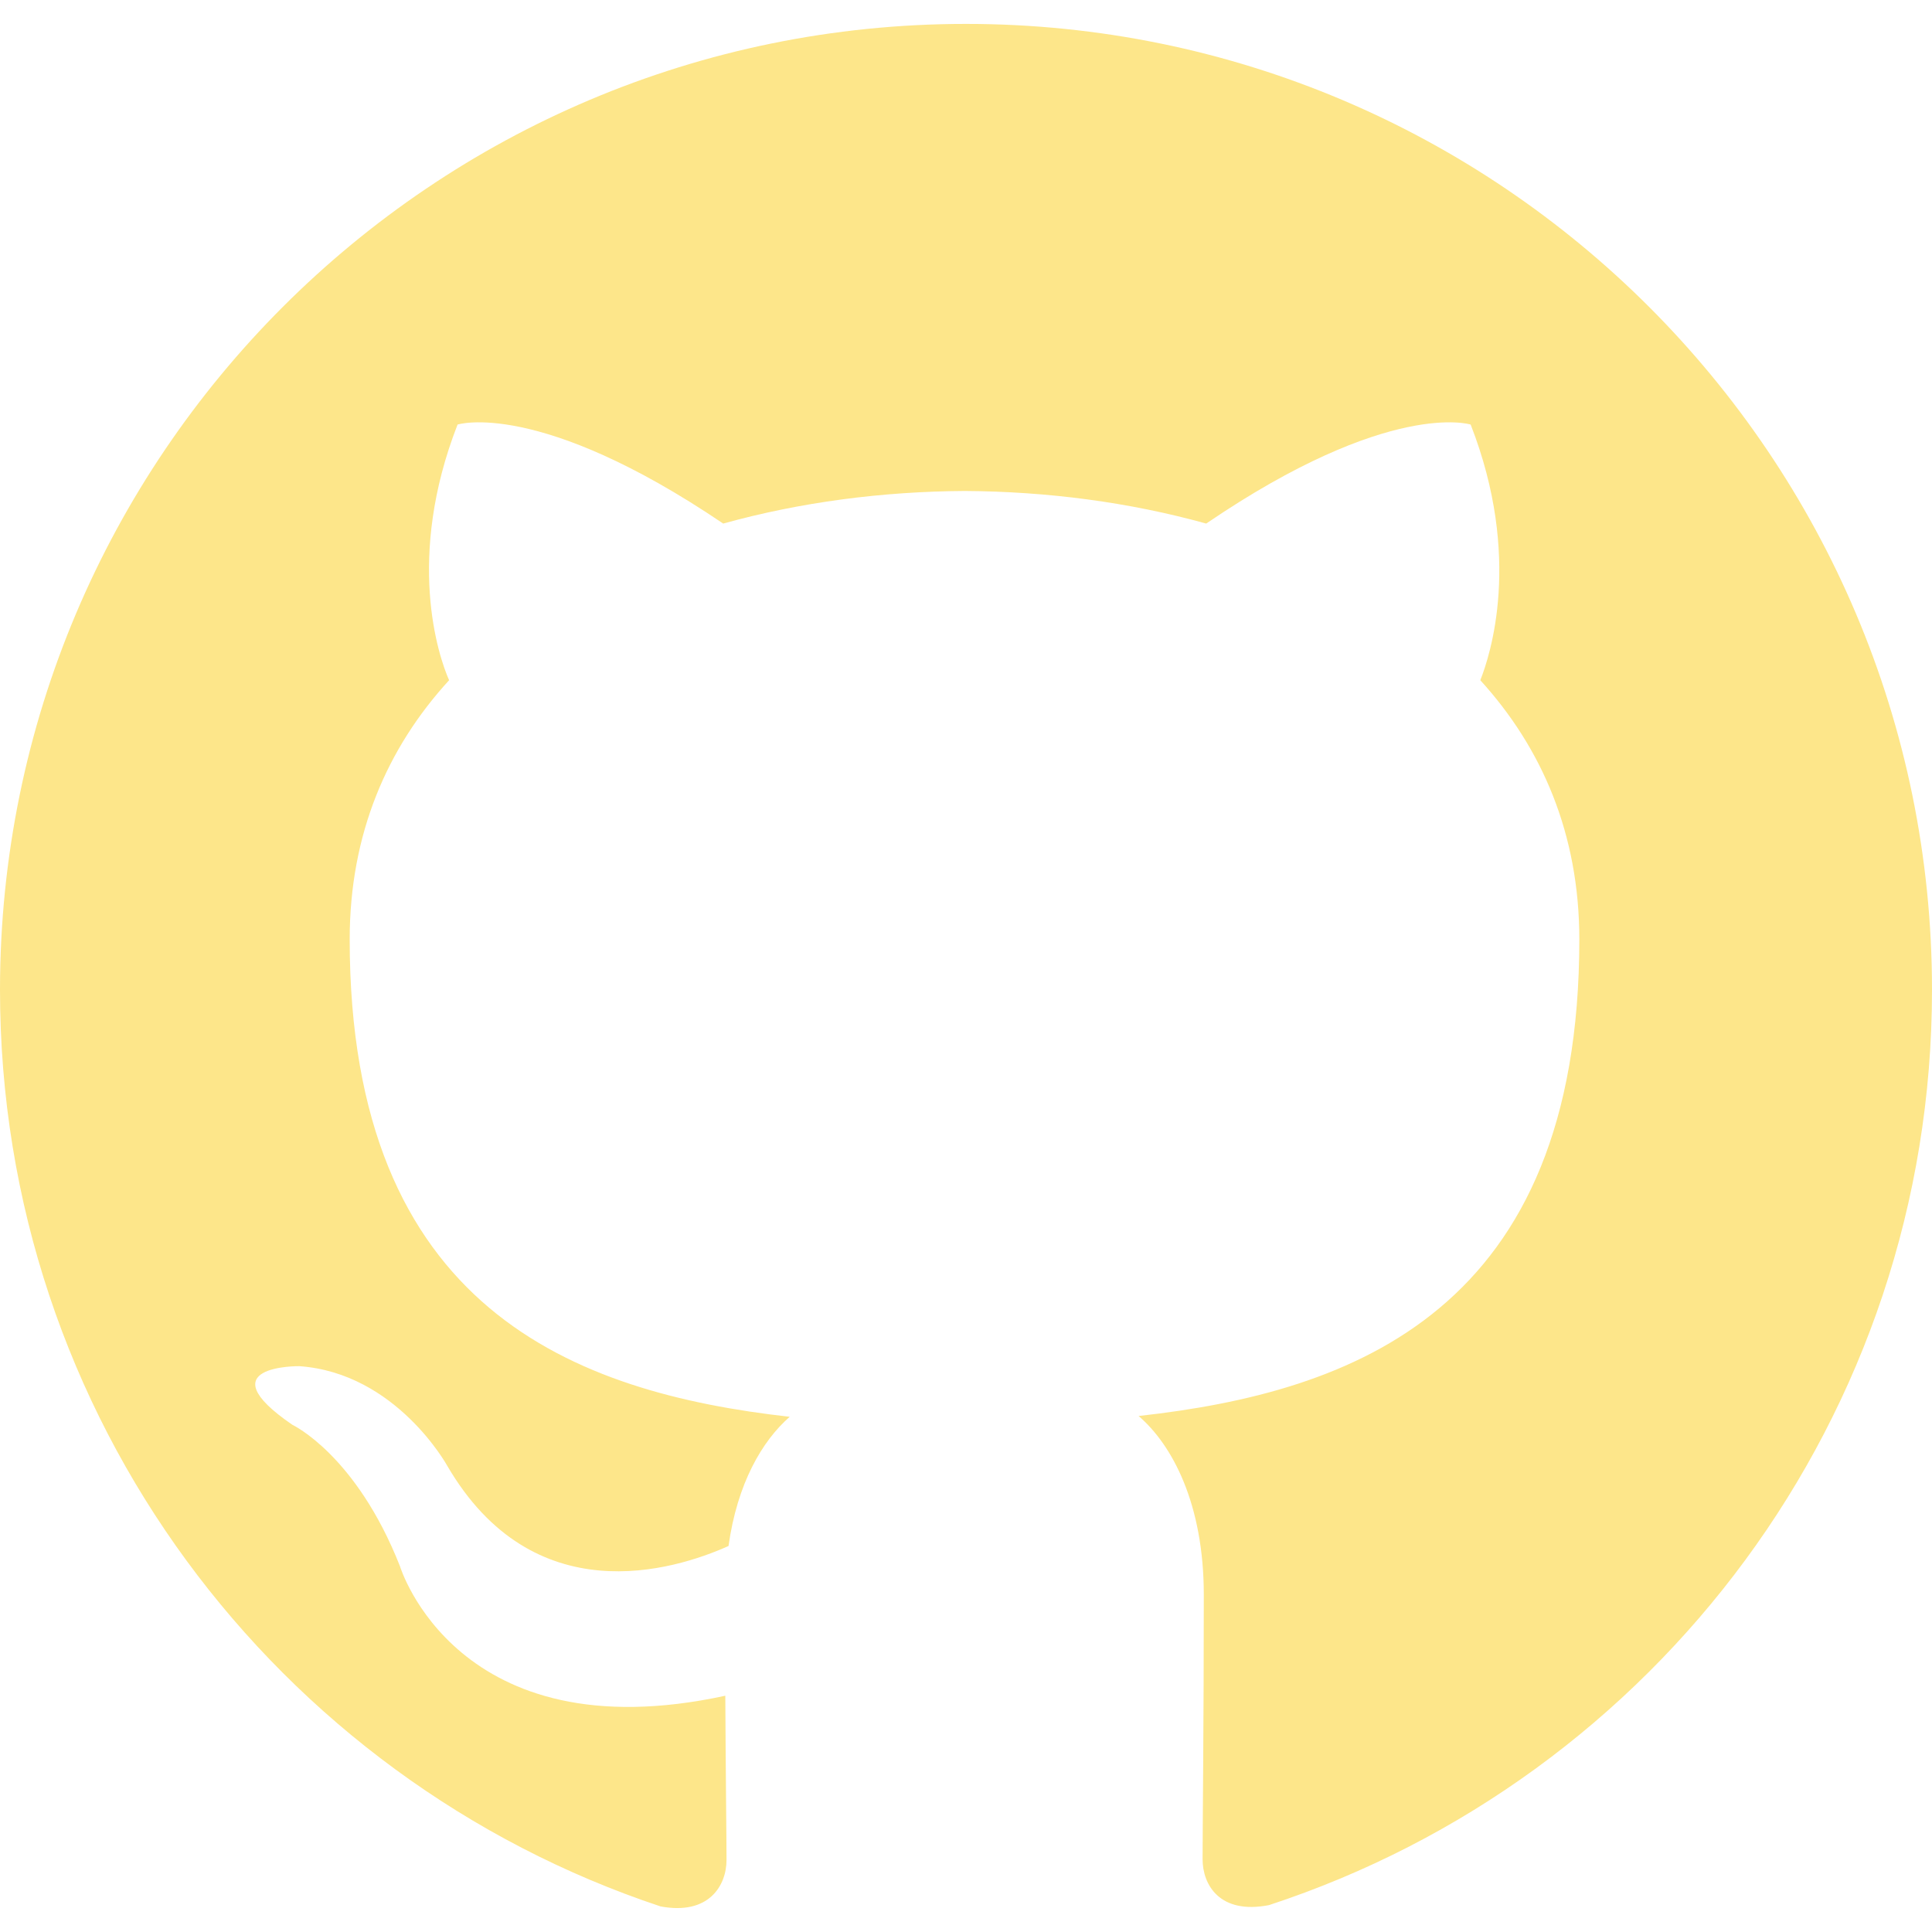
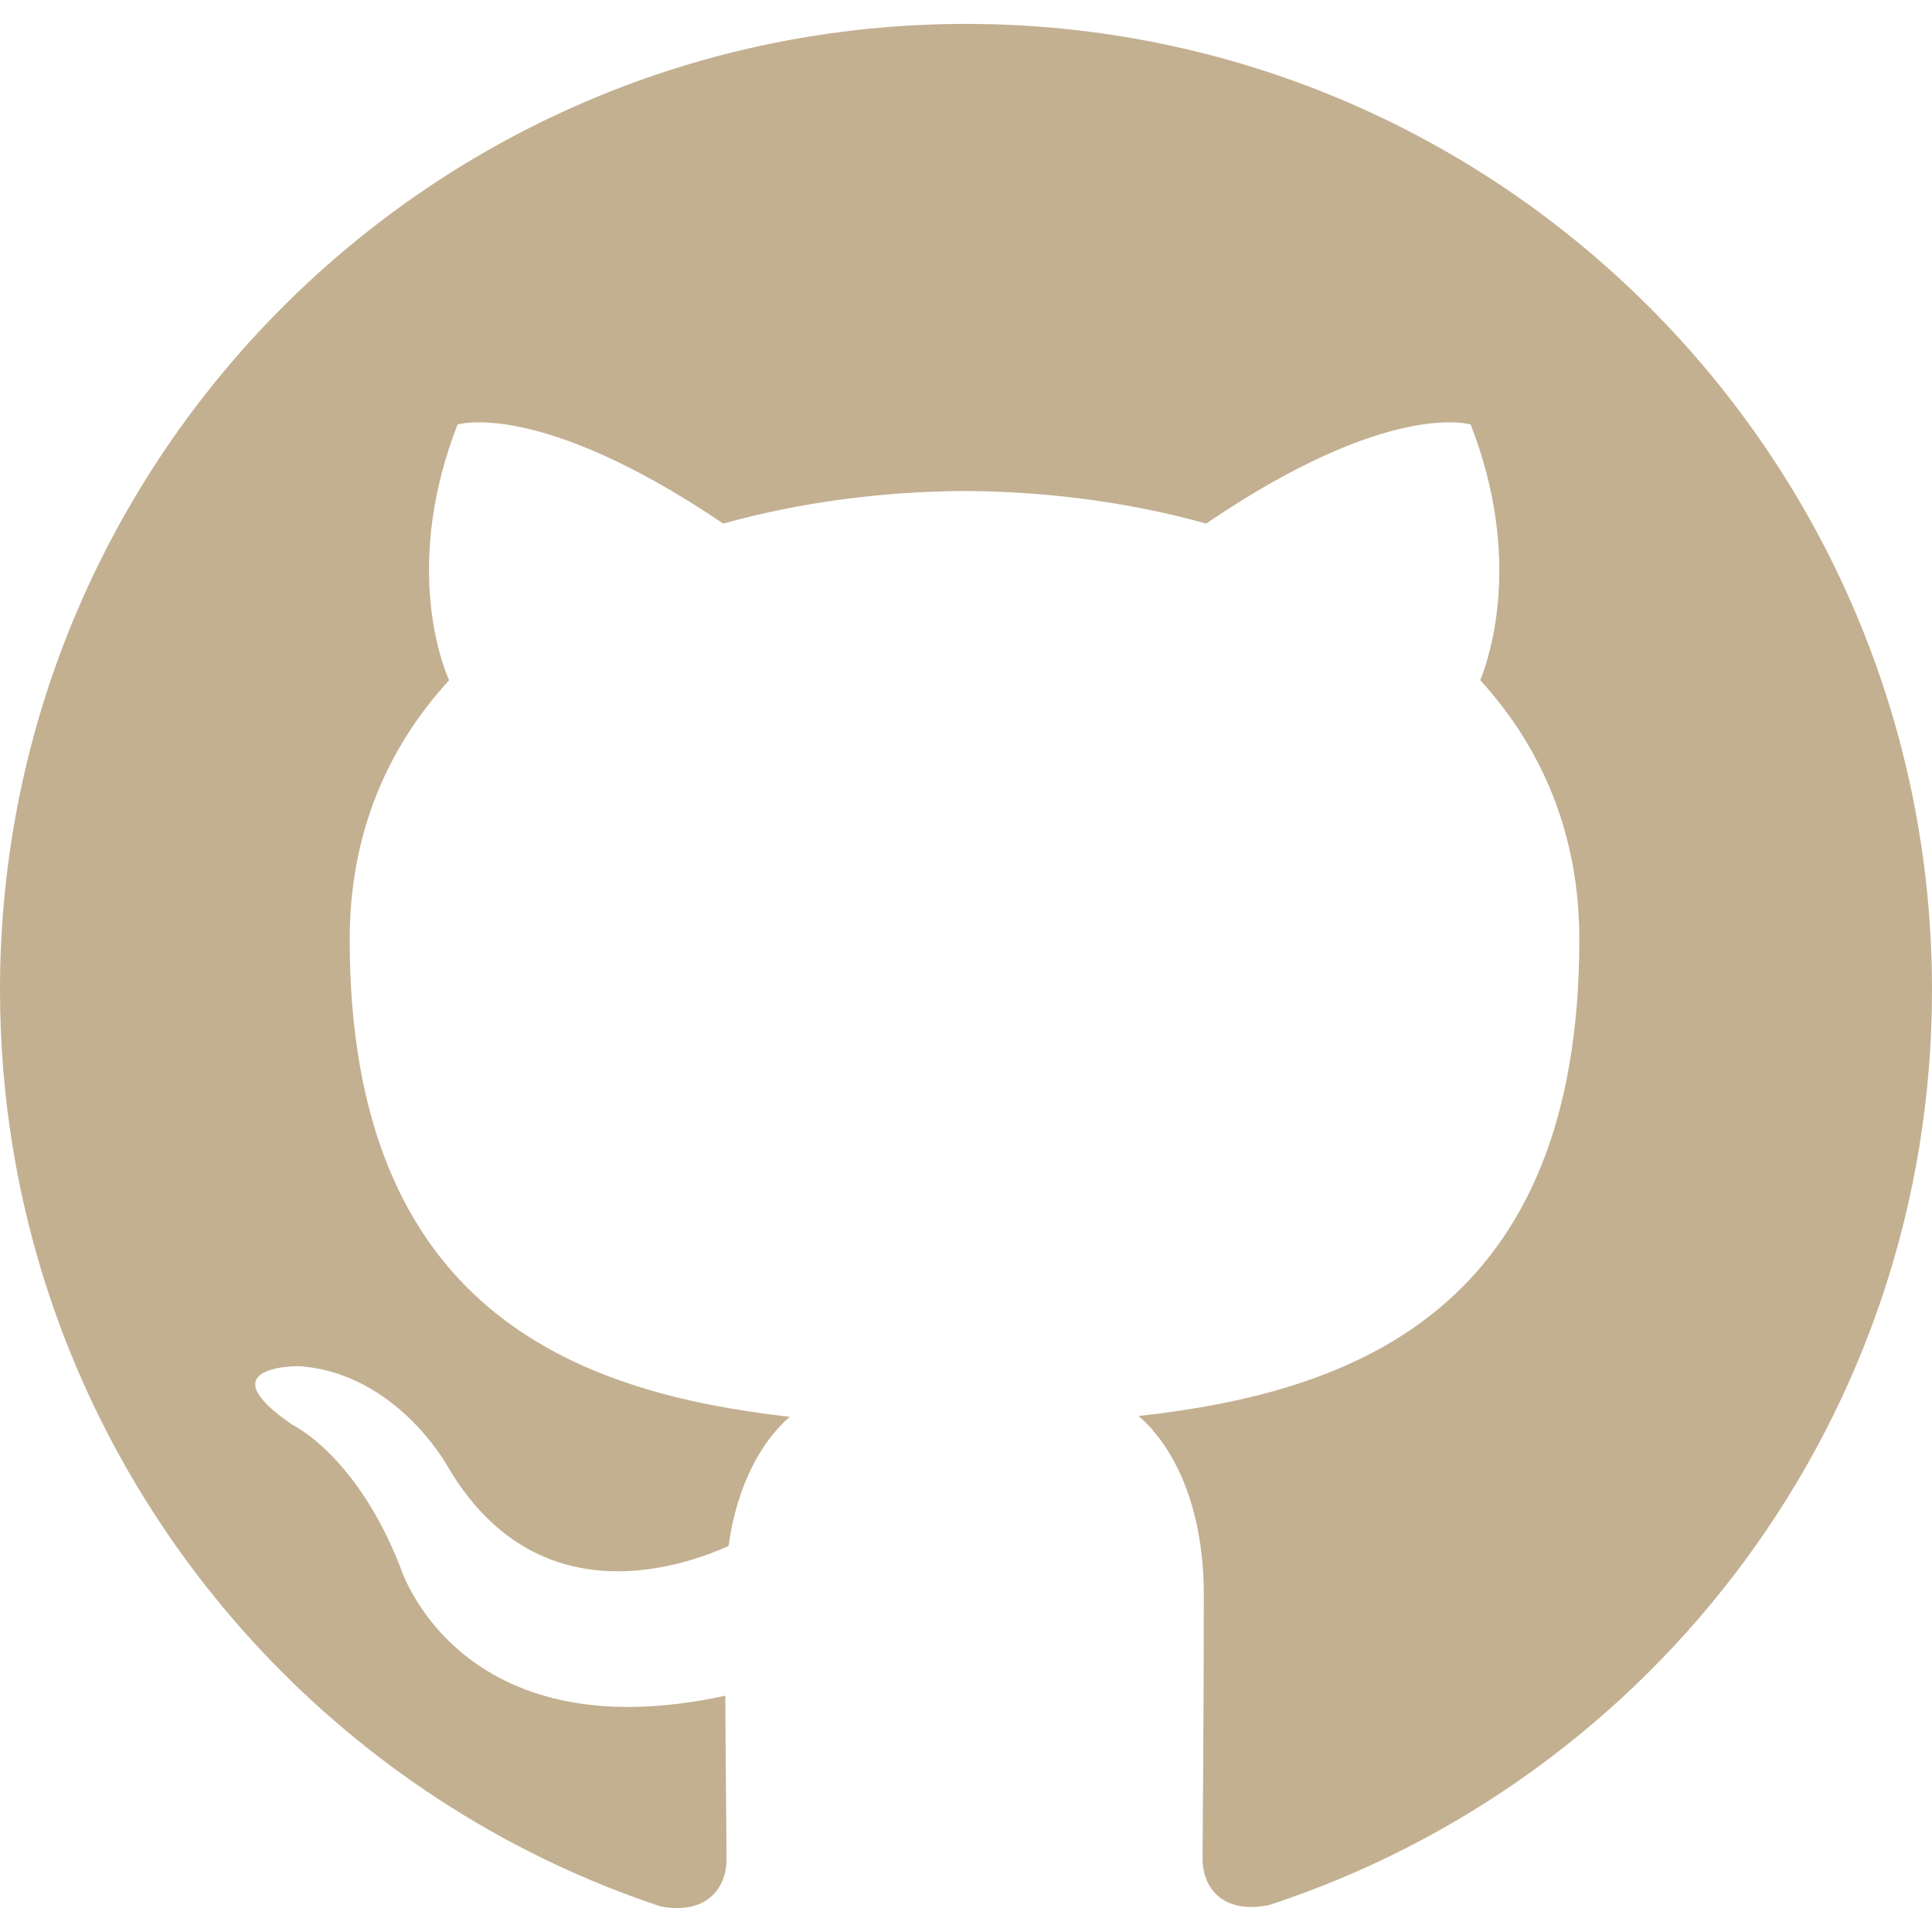
<svg xmlns="http://www.w3.org/2000/svg" role="img" viewBox="0 0 24 24" width="48">
-   <path d="M12 .297c-6.63 0-12 5.373-12 12 0 5.303 3.438 9.8 8.205 11.385.6.113.82-.258.82-.577 0-.285-.01-1.04-.015-2.04-3.338.724-4.042-1.61-4.042-1.61C4.422 18.07 3.633 17.7 3.633 17.7c-1.087-.744.084-.729.084-.729 1.205.084 1.838 1.236 1.838 1.236 1.07 1.835 2.809 1.305 3.495.998.108-.776.417-1.305.76-1.605-2.665-.3-5.466-1.332-5.466-5.93 0-1.31.465-2.38 1.235-3.22-.135-.303-.54-1.523.105-3.176 0 0 1.005-.322 3.3 1.23.96-.267 1.98-.399 3-.405 1.02.006 2.04.138 3 .405 2.28-1.552 3.285-1.23 3.285-1.23.645 1.653.24 2.873.12 3.176.765.84 1.23 1.91 1.23 3.22 0 4.61-2.805 5.625-5.475 5.92.42.36.81 1.096.81 2.22 0 1.606-.015 2.896-.015 3.286 0 .315.21.69.825.57C20.565 22.092 24 17.592 24 12.297c0-6.627-5.373-12-12-12" fill="#fde68a" />
+   <path d="M12 .297c-6.63 0-12 5.373-12 12 0 5.303 3.438 9.8 8.205 11.385.6.113.82-.258.82-.577 0-.285-.01-1.04-.015-2.04-3.338.724-4.042-1.61-4.042-1.61C4.422 18.07 3.633 17.7 3.633 17.7c-1.087-.744.084-.729.084-.729 1.205.084 1.838 1.236 1.838 1.236 1.07 1.835 2.809 1.305 3.495.998.108-.776.417-1.305.76-1.605-2.665-.3-5.466-1.332-5.466-5.93 0-1.31.465-2.38 1.235-3.22-.135-.303-.54-1.523.105-3.176 0 0 1.005-.322 3.3 1.23.96-.267 1.98-.399 3-.405 1.02.006 2.04.138 3 .405 2.28-1.552 3.285-1.23 3.285-1.23.645 1.653.24 2.873.12 3.176.765.84 1.23 1.91 1.23 3.22 0 4.61-2.805 5.625-5.475 5.92.42.36.81 1.096.81 2.22 0 1.606-.015 2.896-.015 3.286 0 .315.21.69.825.57C20.565 22.092 24 17.592 24 12.297c0-6.627-5.373-12-12-12" fill="#c3b091" />
</svg>
